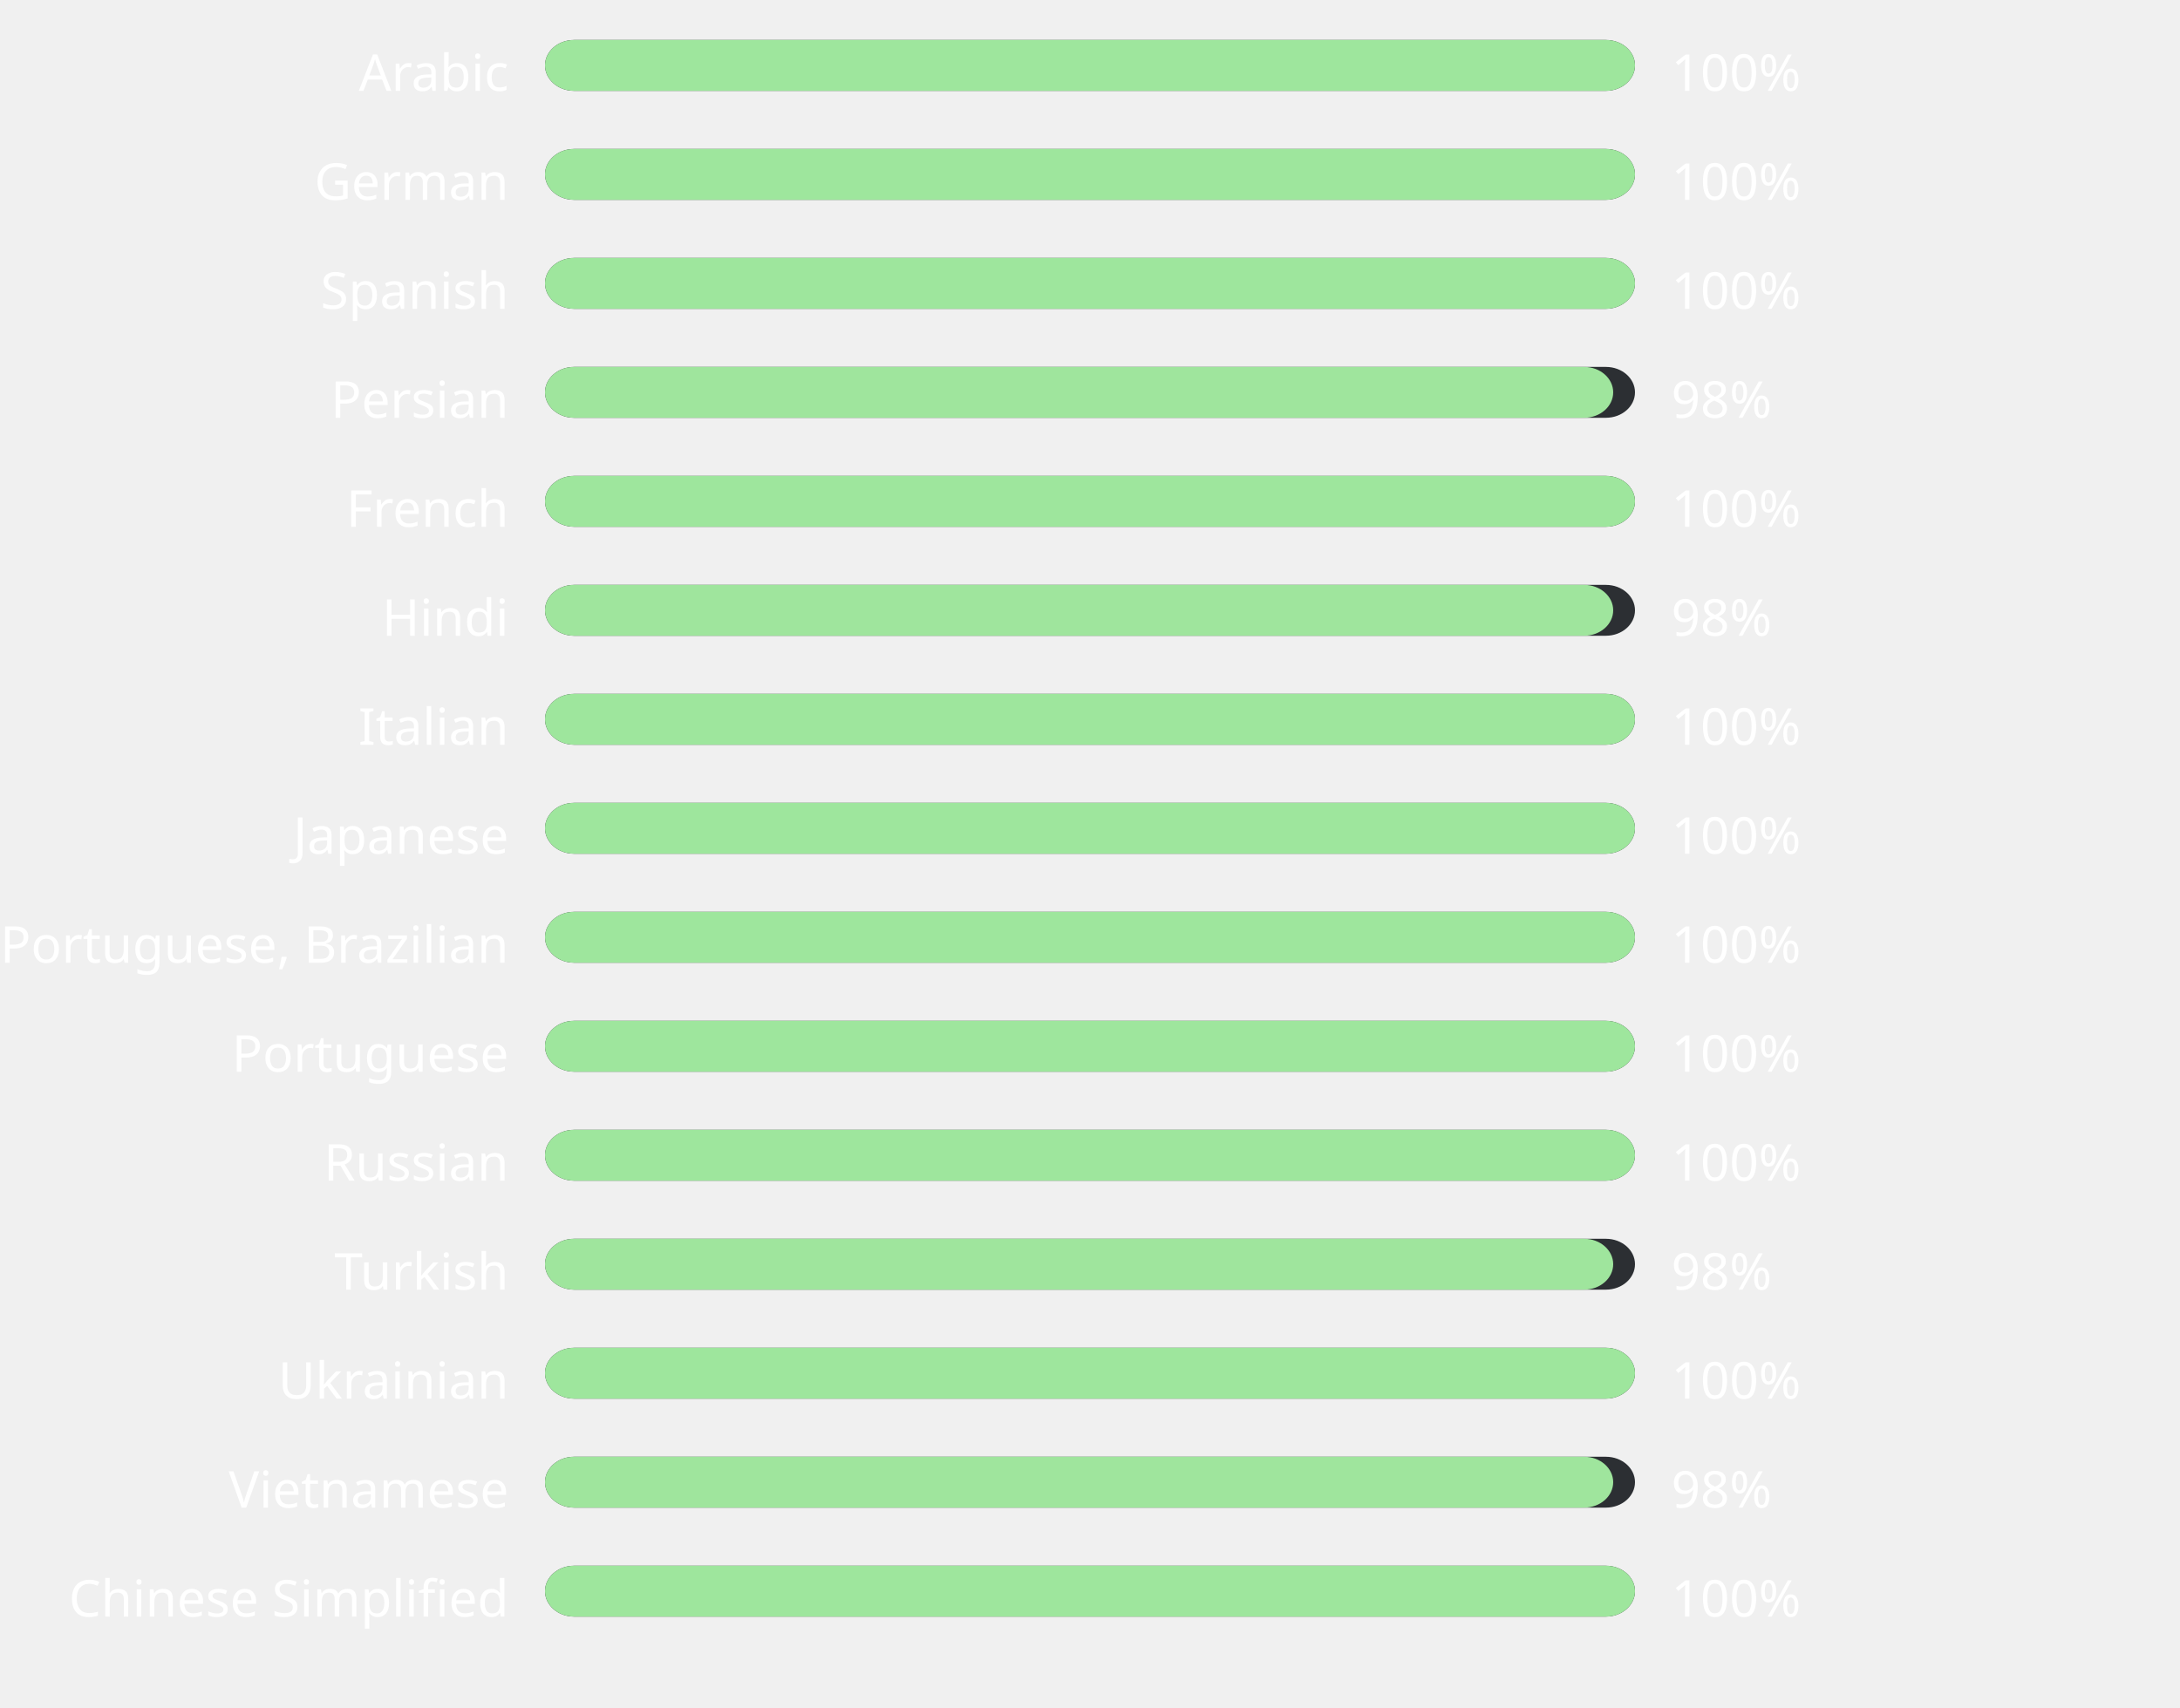
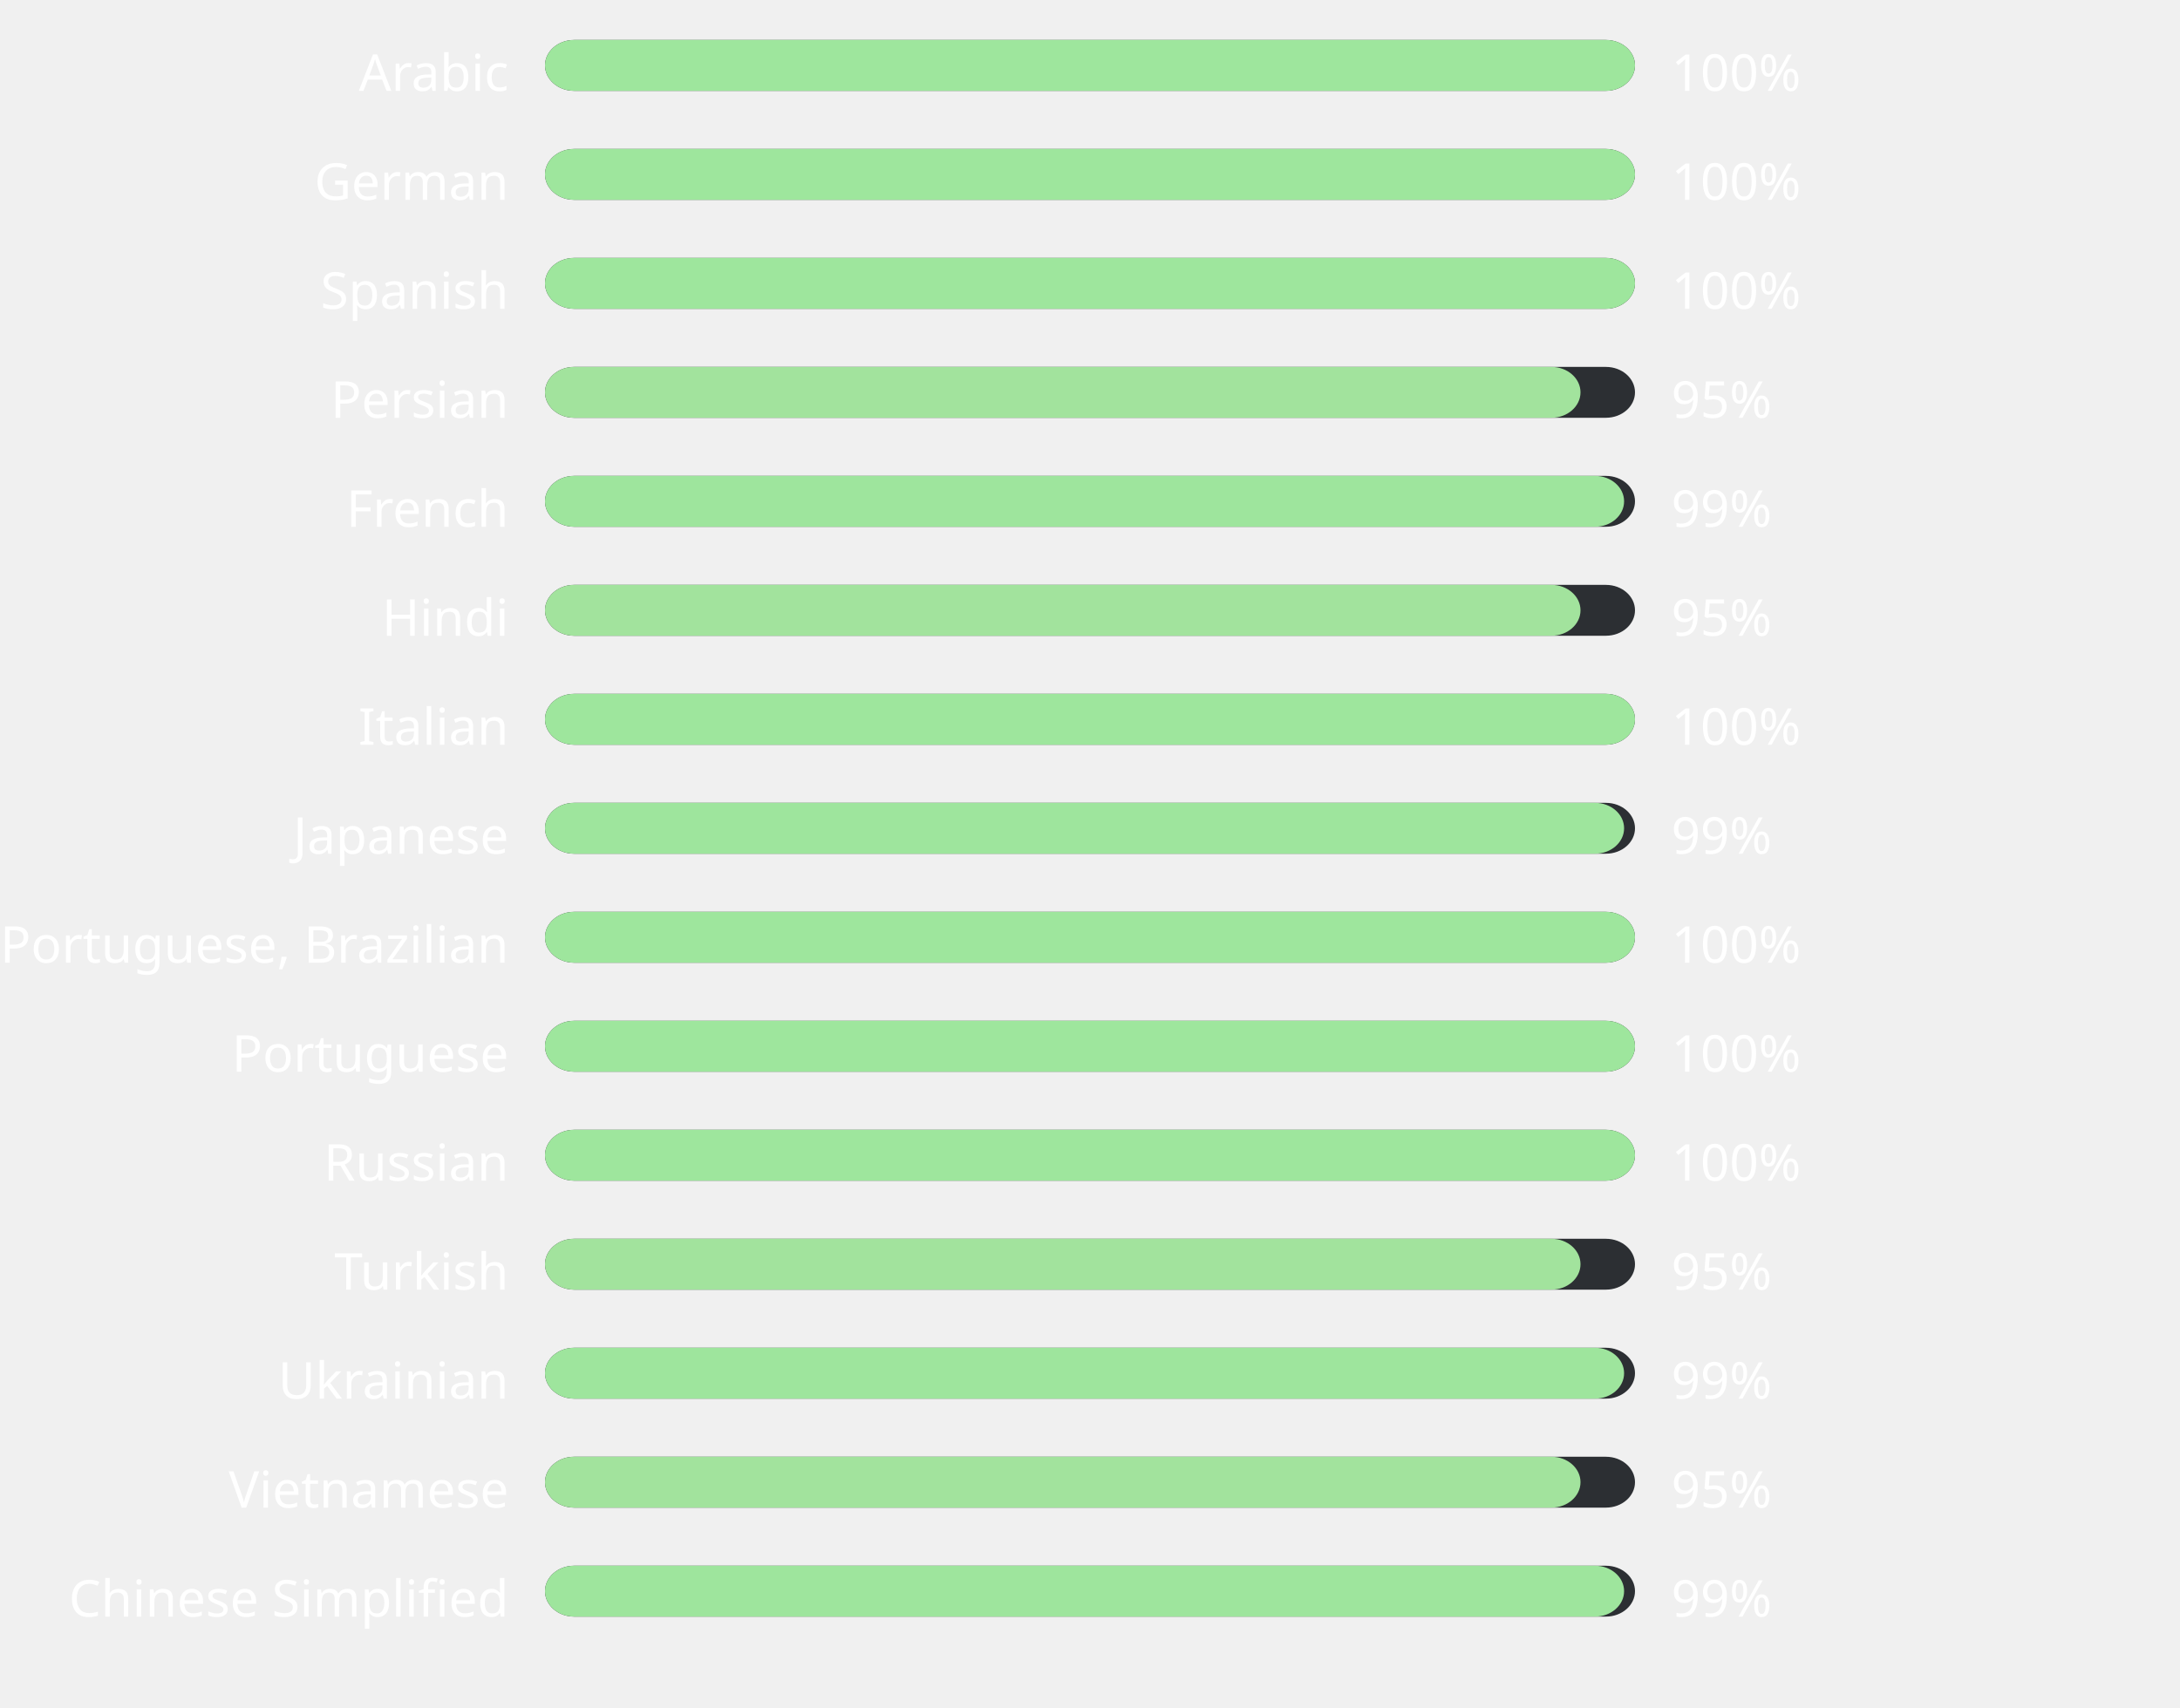
<svg xmlns="http://www.w3.org/2000/svg" width="600" height="470" style="background:#00000000">
  <style>text { font-family: sans-serif; font-size: 14px; fill: #ffffff; }</style>
  <text x="140" y="25" text-anchor="end">Arabic</text>
  <rect x="150" y="11" width="300" height="14" fill="#2C2F33" rx="8" ry="8" />
  <rect x="150" y="11" width="300" height="14" fill="#9ee69d" rx="8" ry="8" />
  <text x="460" y="25" text-anchor="start">100%</text>
  <text x="140" y="55" text-anchor="end">German</text>
  <rect x="150" y="41" width="300" height="14" fill="#2C2F33" rx="8" ry="8" />
  <rect x="150" y="41" width="300" height="14" fill="#9ee69d" rx="8" ry="8" />
  <text x="460" y="55" text-anchor="start">100%</text>
  <text x="140" y="85" text-anchor="end">Spanish</text>
  <rect x="150" y="71" width="300" height="14" fill="#2C2F33" rx="8" ry="8" />
  <rect x="150" y="71" width="300" height="14" fill="#9ee69d" rx="8" ry="8" />
  <text x="460" y="85" text-anchor="start">100%</text>
  <text x="140" y="115" text-anchor="end">Persian</text>
  <rect x="150" y="101" width="300" height="14" fill="#2C2F33" rx="8" ry="8" />
-   <rect x="150" y="101" width="294" height="14" fill="#9fe59d" rx="8" ry="8" />
-   <text x="460" y="115" text-anchor="start">98%</text>
+   <rect x="150" y="101" width="285" height="14" fill="#a2e39d" rx="8" ry="8" />
+   <text x="460" y="115" text-anchor="start">95%</text>
  <text x="140" y="145" text-anchor="end">French</text>
  <rect x="150" y="131" width="300" height="14" fill="#2C2F33" rx="8" ry="8" />
-   <rect x="150" y="131" width="300" height="14" fill="#9ee69d" rx="8" ry="8" />
-   <text x="460" y="145" text-anchor="start">100%</text>
+   <rect x="150" y="131" width="297" height="14" fill="#9ee59d" rx="8" ry="8" />
+   <text x="460" y="145" text-anchor="start">99%</text>
  <text x="140" y="175" text-anchor="end">Hindi</text>
  <rect x="150" y="161" width="300" height="14" fill="#2C2F33" rx="8" ry="8" />
-   <rect x="150" y="161" width="294" height="14" fill="#9fe59d" rx="8" ry="8" />
-   <text x="460" y="175" text-anchor="start">98%</text>
+   <rect x="150" y="161" width="285" height="14" fill="#a2e39d" rx="8" ry="8" />
+   <text x="460" y="175" text-anchor="start">95%</text>
  <text x="140" y="205" text-anchor="end">Italian</text>
  <rect x="150" y="191" width="300" height="14" fill="#2C2F33" rx="8" ry="8" />
  <rect x="150" y="191" width="300" height="14" fill="#9ee69d" rx="8" ry="8" />
  <text x="460" y="205" text-anchor="start">100%</text>
  <text x="140" y="235" text-anchor="end">Japanese</text>
  <rect x="150" y="221" width="300" height="14" fill="#2C2F33" rx="8" ry="8" />
-   <rect x="150" y="221" width="300" height="14" fill="#9ee69d" rx="8" ry="8" />
-   <text x="460" y="235" text-anchor="start">100%</text>
+   <rect x="150" y="221" width="297" height="14" fill="#9ee59d" rx="8" ry="8" />
+   <text x="460" y="235" text-anchor="start">99%</text>
  <text x="140" y="265" text-anchor="end">Portuguese, Brazilian</text>
  <rect x="150" y="251" width="300" height="14" fill="#2C2F33" rx="8" ry="8" />
  <rect x="150" y="251" width="300" height="14" fill="#9ee69d" rx="8" ry="8" />
  <text x="460" y="265" text-anchor="start">100%</text>
  <text x="140" y="295" text-anchor="end">Portuguese</text>
  <rect x="150" y="281" width="300" height="14" fill="#2C2F33" rx="8" ry="8" />
  <rect x="150" y="281" width="300" height="14" fill="#9ee69d" rx="8" ry="8" />
  <text x="460" y="295" text-anchor="start">100%</text>
  <text x="140" y="325" text-anchor="end">Russian</text>
  <rect x="150" y="311" width="300" height="14" fill="#2C2F33" rx="8" ry="8" />
  <rect x="150" y="311" width="300" height="14" fill="#9ee69d" rx="8" ry="8" />
  <text x="460" y="325" text-anchor="start">100%</text>
  <text x="140" y="355" text-anchor="end">Turkish</text>
  <rect x="150" y="341" width="300" height="14" fill="#2C2F33" rx="8" ry="8" />
-   <rect x="150" y="341" width="294" height="14" fill="#9fe59d" rx="8" ry="8" />
-   <text x="460" y="355" text-anchor="start">98%</text>
+   <rect x="150" y="341" width="285" height="14" fill="#a2e39d" rx="8" ry="8" />
+   <text x="460" y="355" text-anchor="start">95%</text>
  <text x="140" y="385" text-anchor="end">Ukrainian</text>
  <rect x="150" y="371" width="300" height="14" fill="#2C2F33" rx="8" ry="8" />
-   <rect x="150" y="371" width="300" height="14" fill="#9ee69d" rx="8" ry="8" />
-   <text x="460" y="385" text-anchor="start">100%</text>
+   <rect x="150" y="371" width="297" height="14" fill="#9ee59d" rx="8" ry="8" />
+   <text x="460" y="385" text-anchor="start">99%</text>
  <text x="140" y="415" text-anchor="end">Vietnamese</text>
  <rect x="150" y="401" width="300" height="14" fill="#2C2F33" rx="8" ry="8" />
-   <rect x="150" y="401" width="294" height="14" fill="#9fe59d" rx="8" ry="8" />
-   <text x="460" y="415" text-anchor="start">98%</text>
+   <rect x="150" y="401" width="285" height="14" fill="#a2e39d" rx="8" ry="8" />
+   <text x="460" y="415" text-anchor="start">95%</text>
  <text x="140" y="445" text-anchor="end">Chinese Simplified</text>
  <rect x="150" y="431" width="300" height="14" fill="#2C2F33" rx="8" ry="8" />
-   <rect x="150" y="431" width="300" height="14" fill="#9ee69d" rx="8" ry="8" />
-   <text x="460" y="445" text-anchor="start">100%</text>
+   <rect x="150" y="431" width="297" height="14" fill="#9ee59d" rx="8" ry="8" />
+   <text x="460" y="445" text-anchor="start">99%</text>
</svg>
